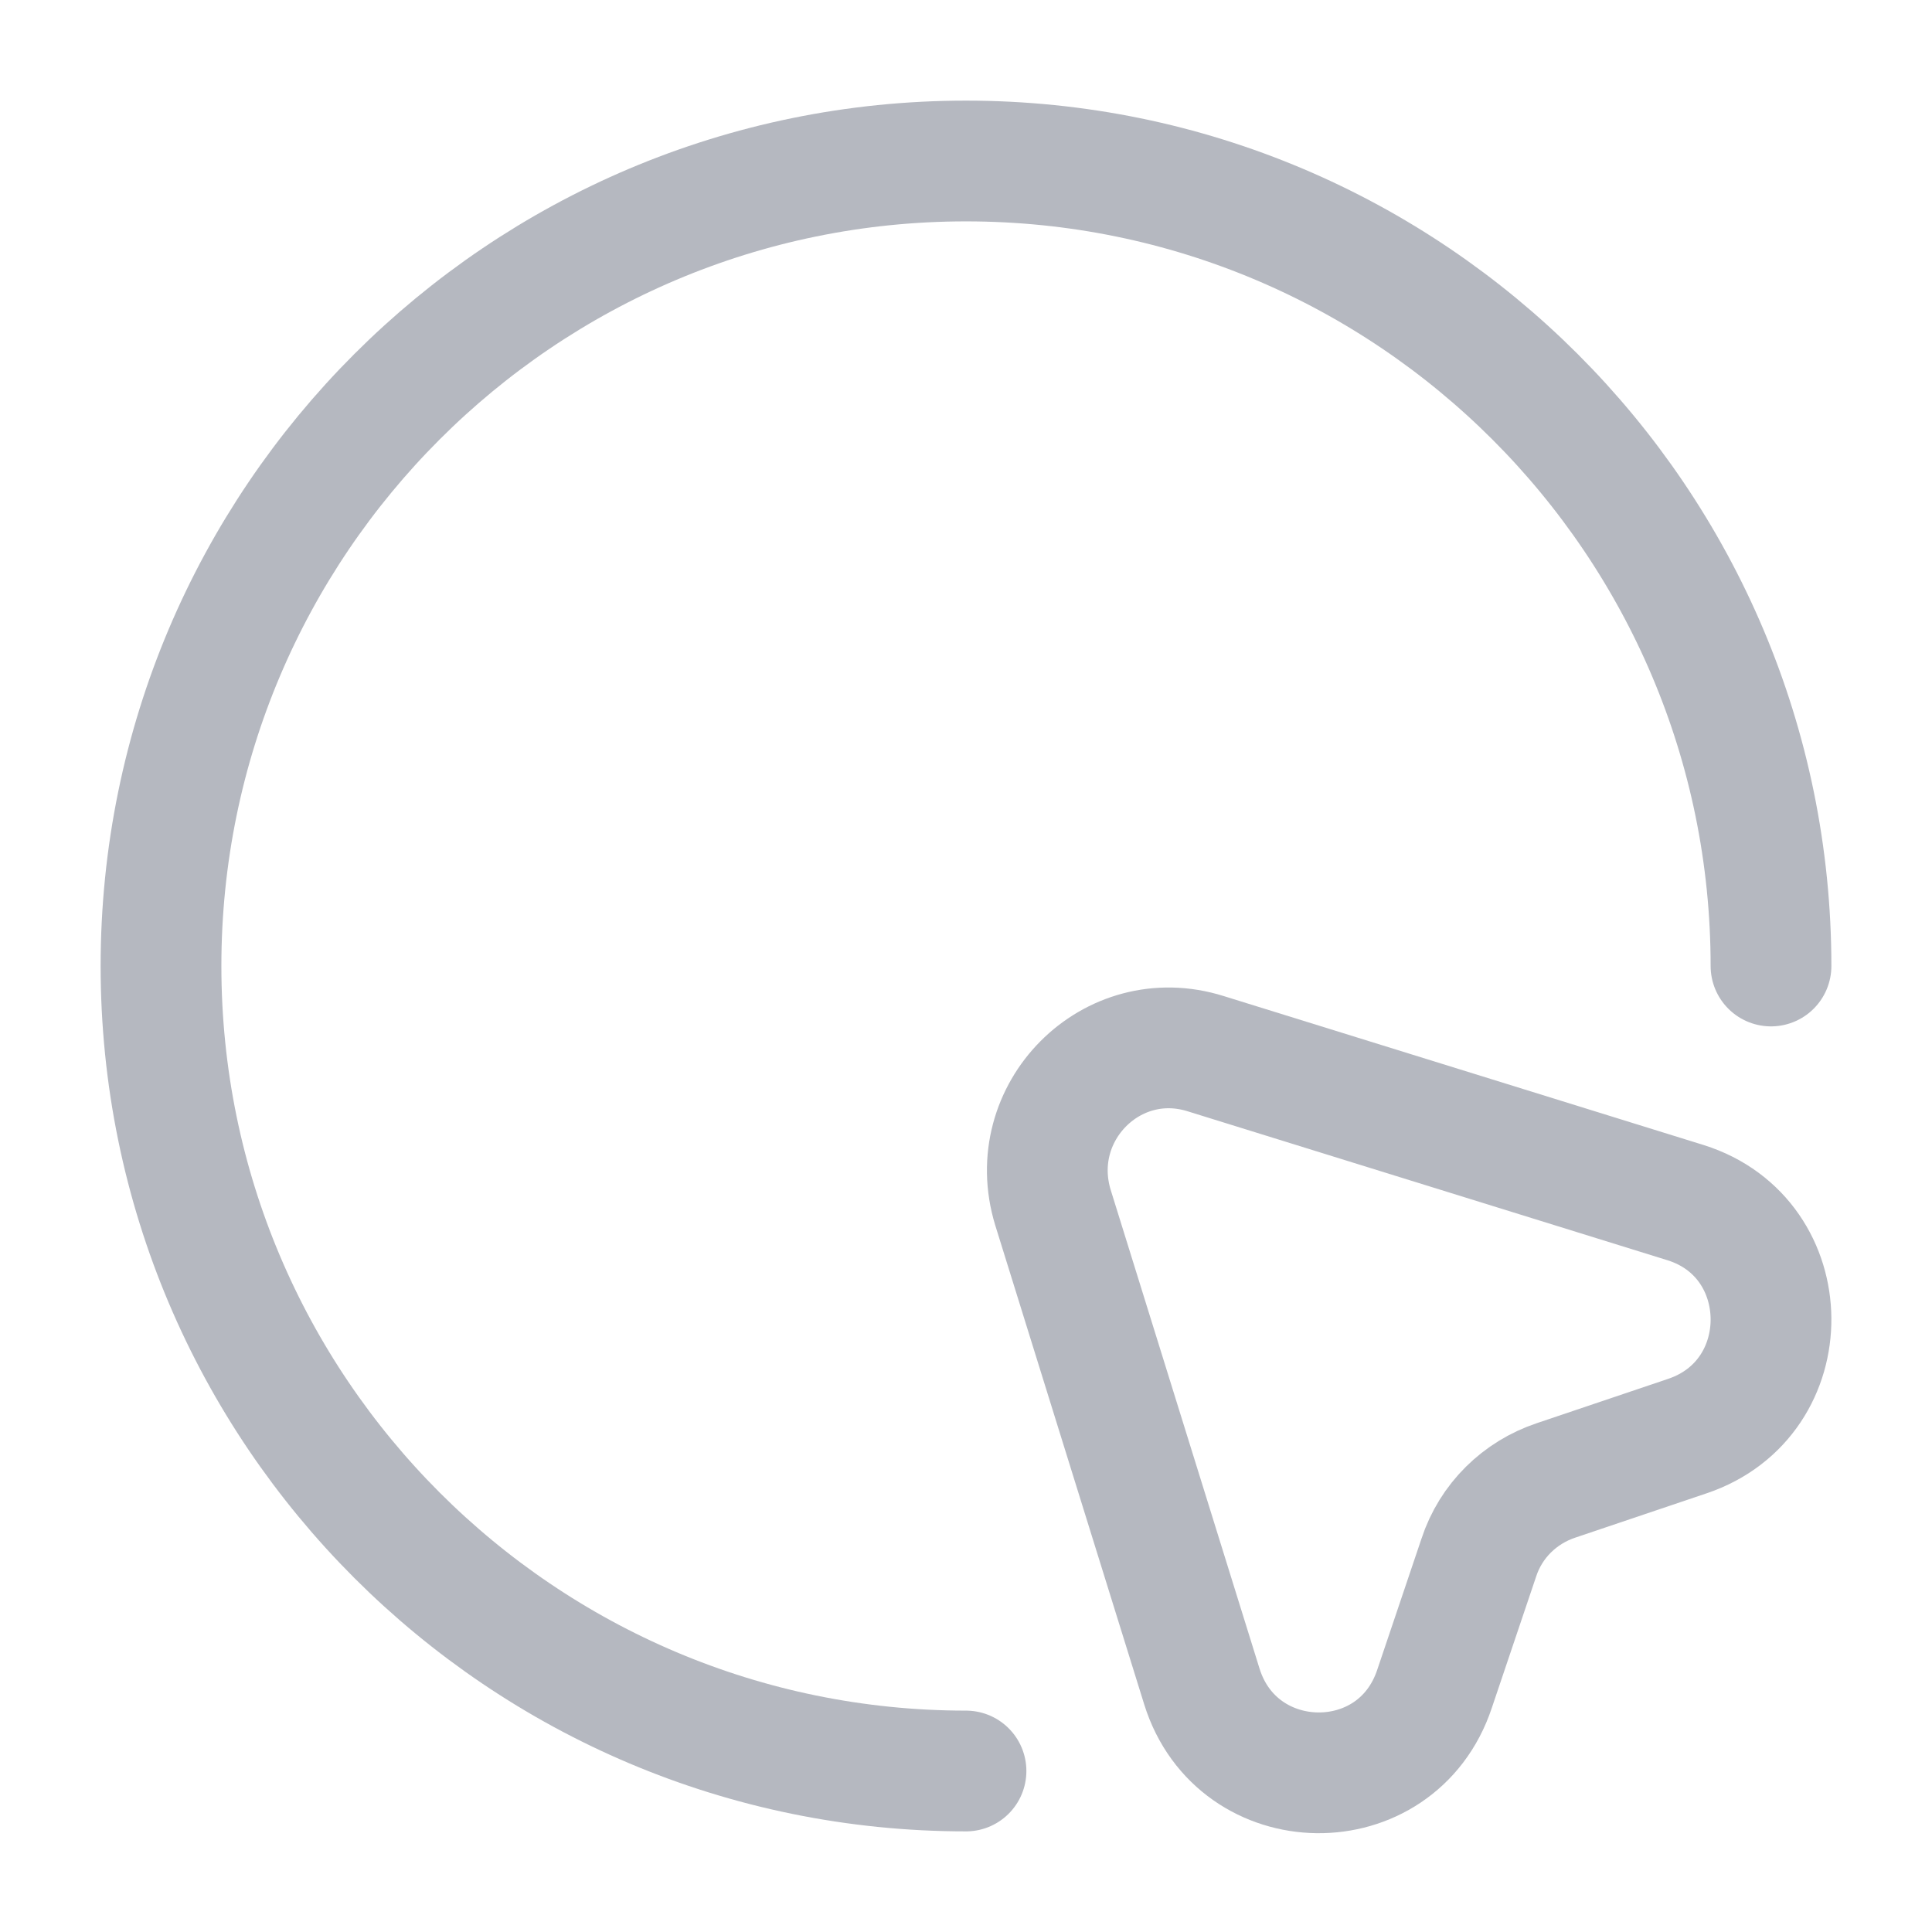
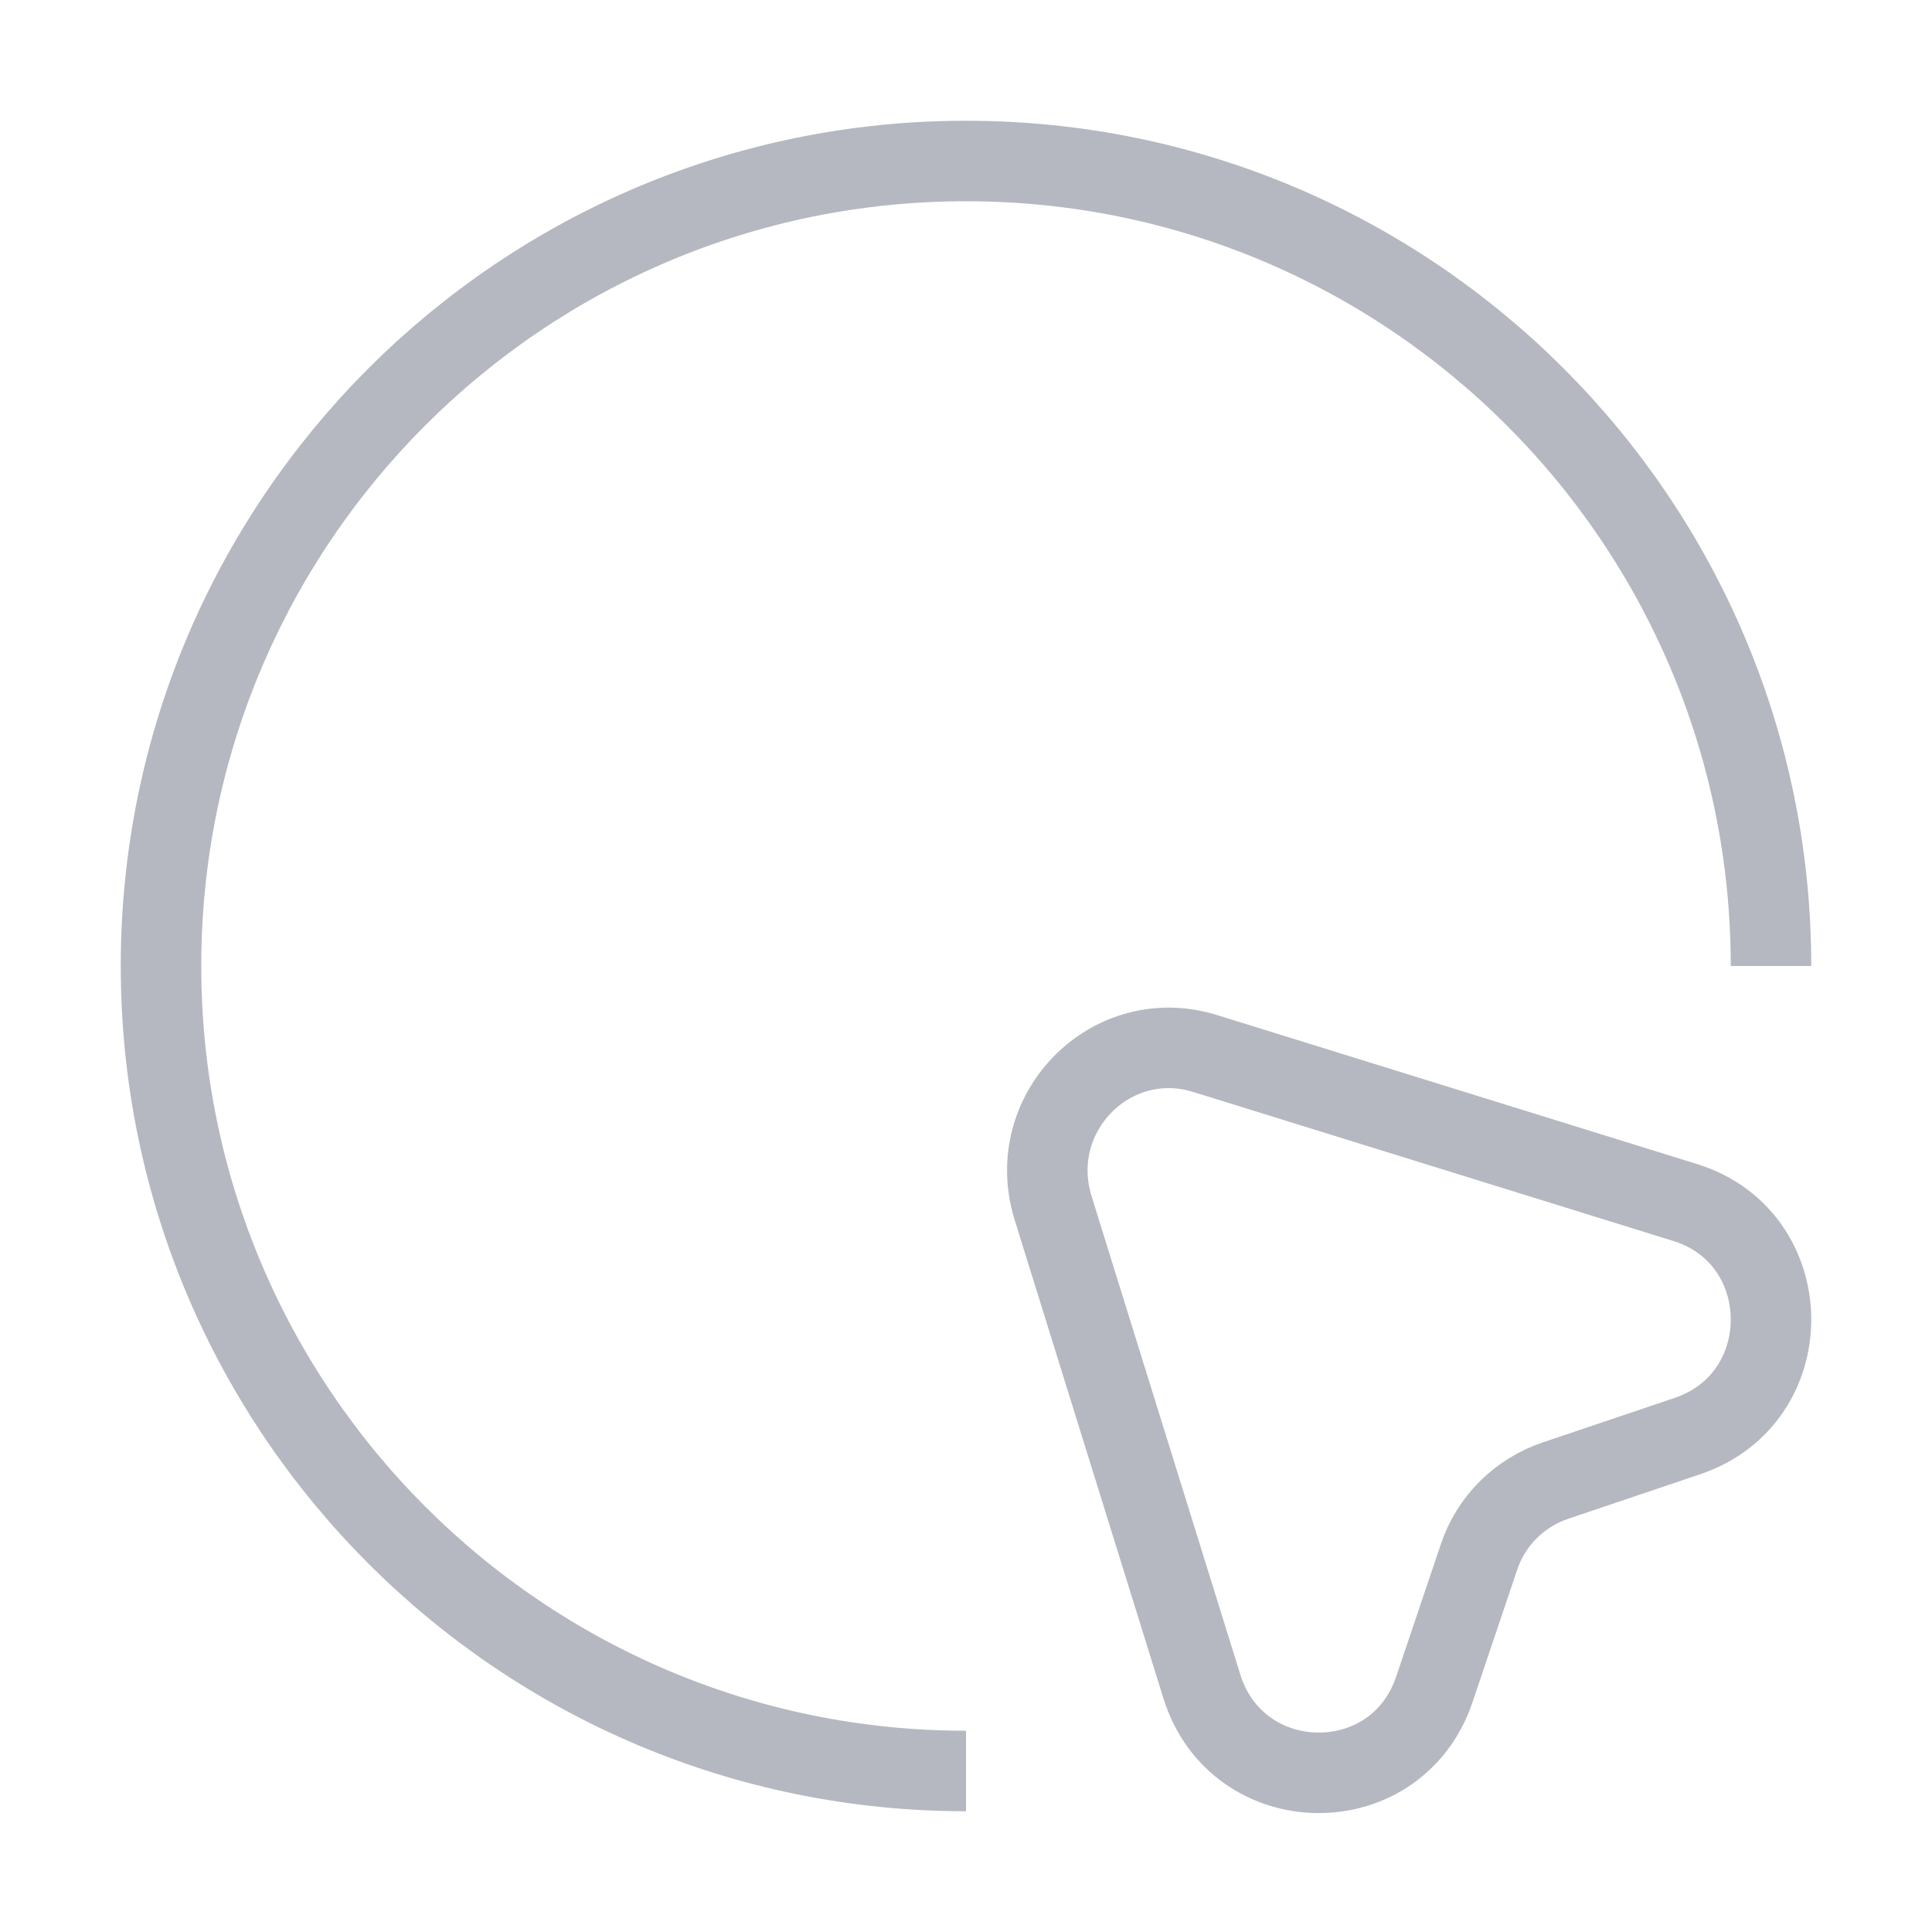
<svg xmlns="http://www.w3.org/2000/svg" width="24" height="24" viewBox="0 0 24 24" fill="none">
-   <path d="M20.96 17.84L19.33 18.39C18.88 18.54 18.52 18.89 18.37 19.35L17.82 20.98C17.35 22.39 15.37 22.36 14.93 20.95L13.08 15C12.72 13.82 13.81 12.72 14.98 13.09L20.94 14.94C22.34 15.38 22.36 17.37 20.96 17.84Z" stroke="#B5B8C0" stroke-width="1.5" stroke-linecap="round" stroke-linejoin="round" />
-   <path d="M22 12C22 6.48 17.52 2 12 2C6.48 2 2 6.48 2 12C2 17.52 6.48 22 12 22" stroke="#B5B8C0" stroke-width="1.5" stroke-linecap="round" stroke-linejoin="round" />
+   <path d="M20.96 17.84L19.33 18.39C18.88 18.54 18.52 18.89 18.37 19.35L17.82 20.98C17.35 22.39 15.37 22.36 14.93 20.95L13.08 15C12.72 13.82 13.81 12.72 14.98 13.09L20.94 14.94C22.34 15.38 22.36 17.37 20.96 17.84Z" stroke="#B5B8C0" strokeWidth="1.5" strokeLinecap="round" stroke-linejoin="round" />
+   <path d="M22 12C22 6.48 17.52 2 12 2C6.48 2 2 6.48 2 12C2 17.52 6.48 22 12 22" stroke="#B5B8C0" strokeWidth="1.5" strokeLinecap="round" stroke-linejoin="round" />
</svg>
